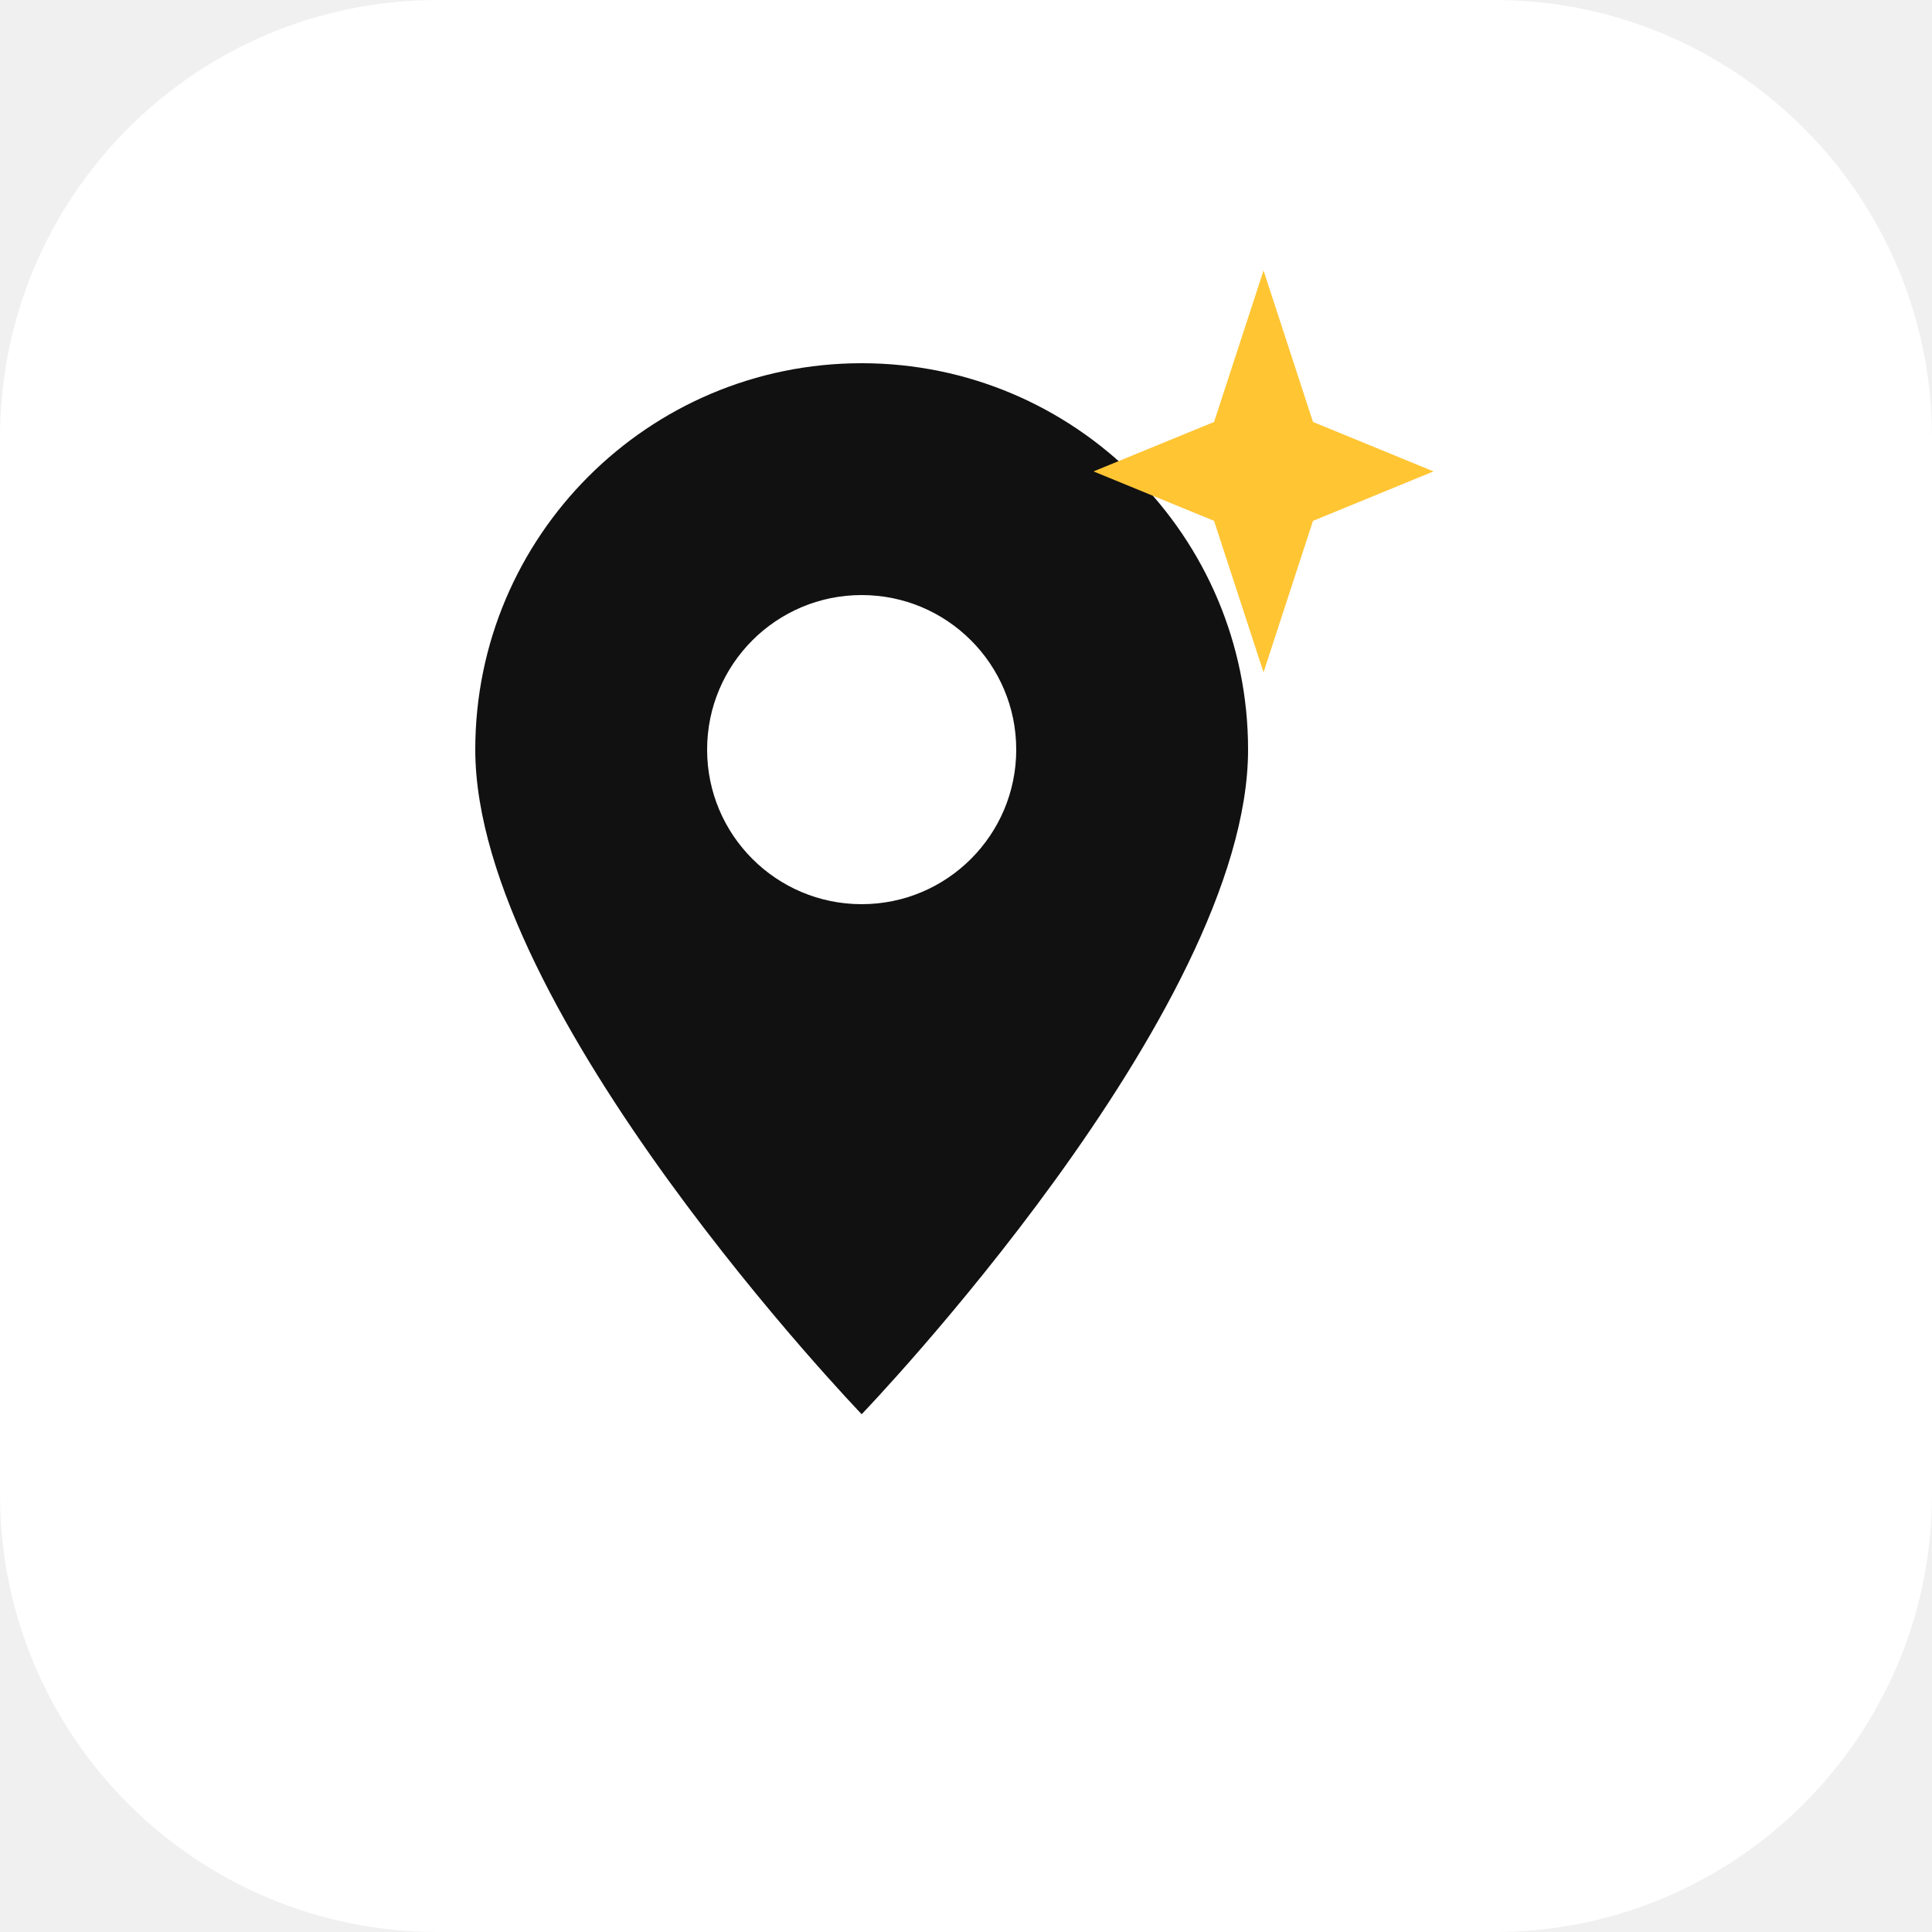
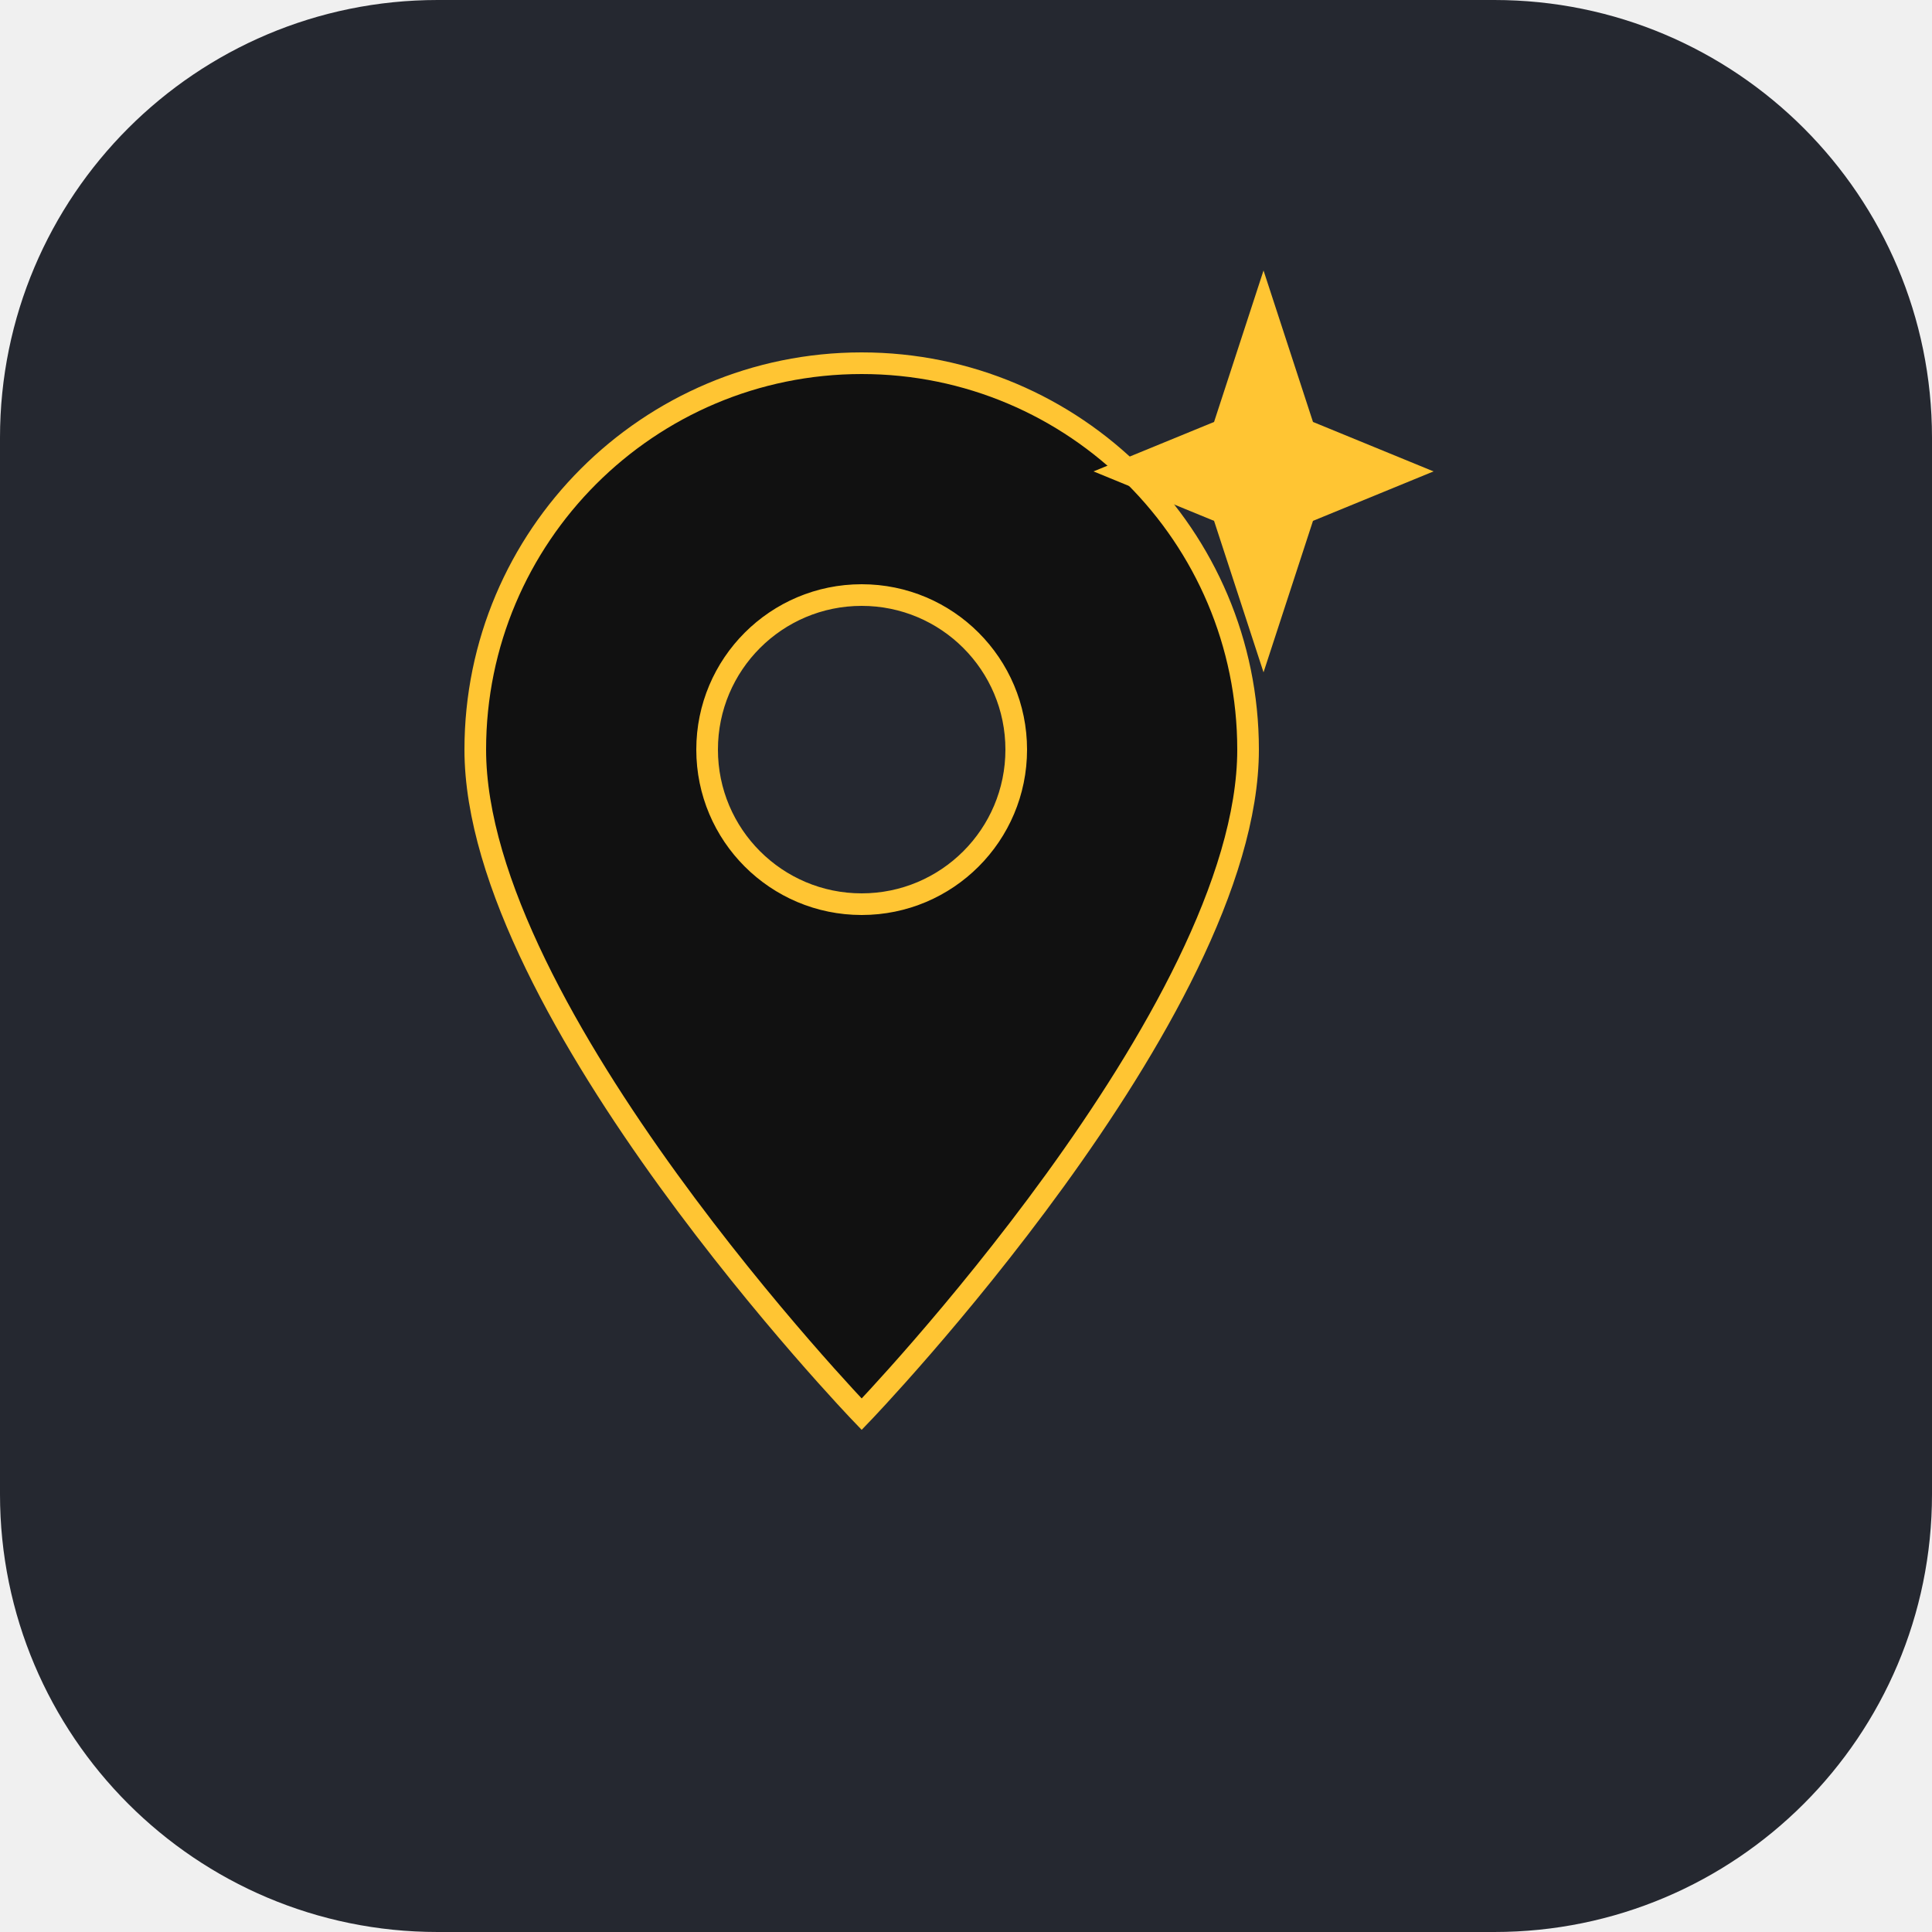
<svg xmlns="http://www.w3.org/2000/svg" viewBox="0 0 128 128" role="img" aria-label="AkiHQ icon">
-   <rect width="128" height="128" rx="29" fill="#FFFFFF" />
+   <rect width="128" height="128" rx="29" fill="#252830" />
  <g transform="translate(29.44 17.92) scale(1.024)">
-     <path fill="#111111" fill-rule="evenodd" d="M27 6C13.2 6 2 17.2 2 31c0 17 25 43 25 43s25-26 25-43C52 17.2 40.8 6 27 6Zm0 15a10 10 0 1 1 0 20 10 10 0 0 1 0-20Z" />
+     <path fill="#111111" stroke="#FFC533" stroke-width="1.4" fill-rule="evenodd" d="M27 6C13.2 6 2 17.2 2 31c0 17 25 43 25 43s25-26 25-43C52 17.2 40.8 6 27 6Zm0 15a10 10 0 1 1 0 20 10 10 0 0 1 0-20Z" />
    <path fill="#FFC533" d="m53 0 3.2 9.8L64 13l-7.8 3.2L53 26l-3.2-9.8L42 13l7.8-3.2Z" />
  </g>
</svg>
